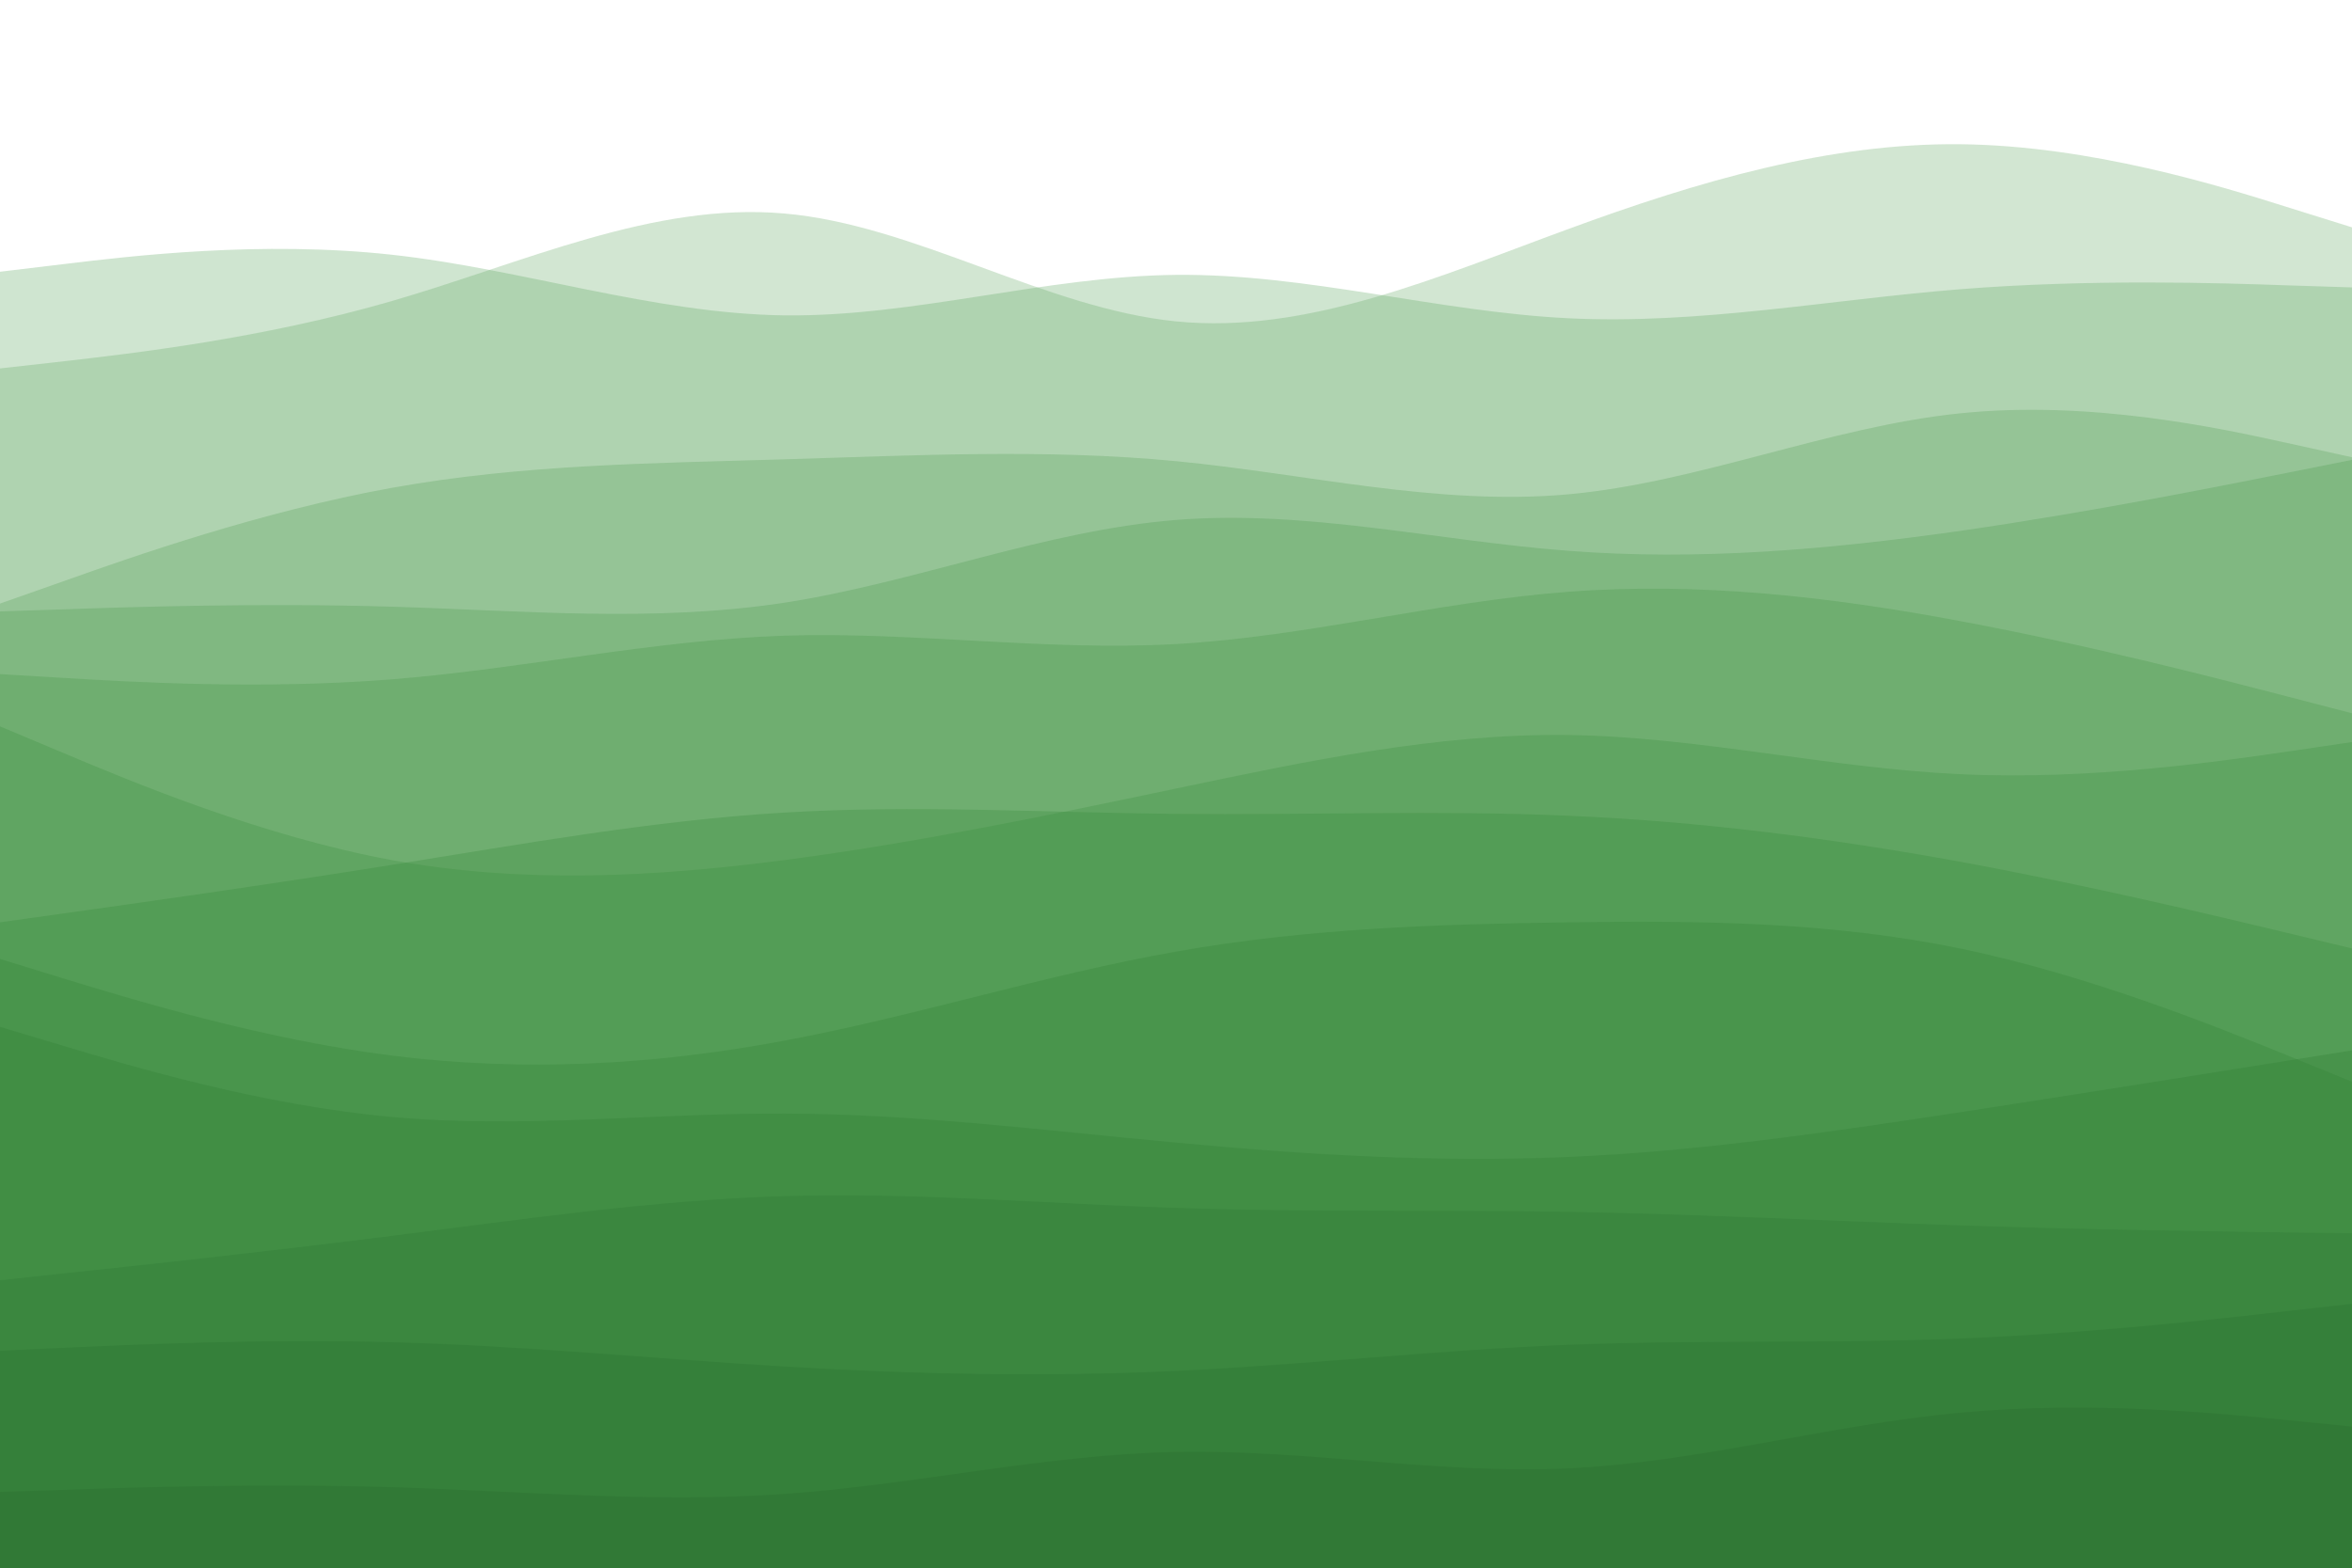
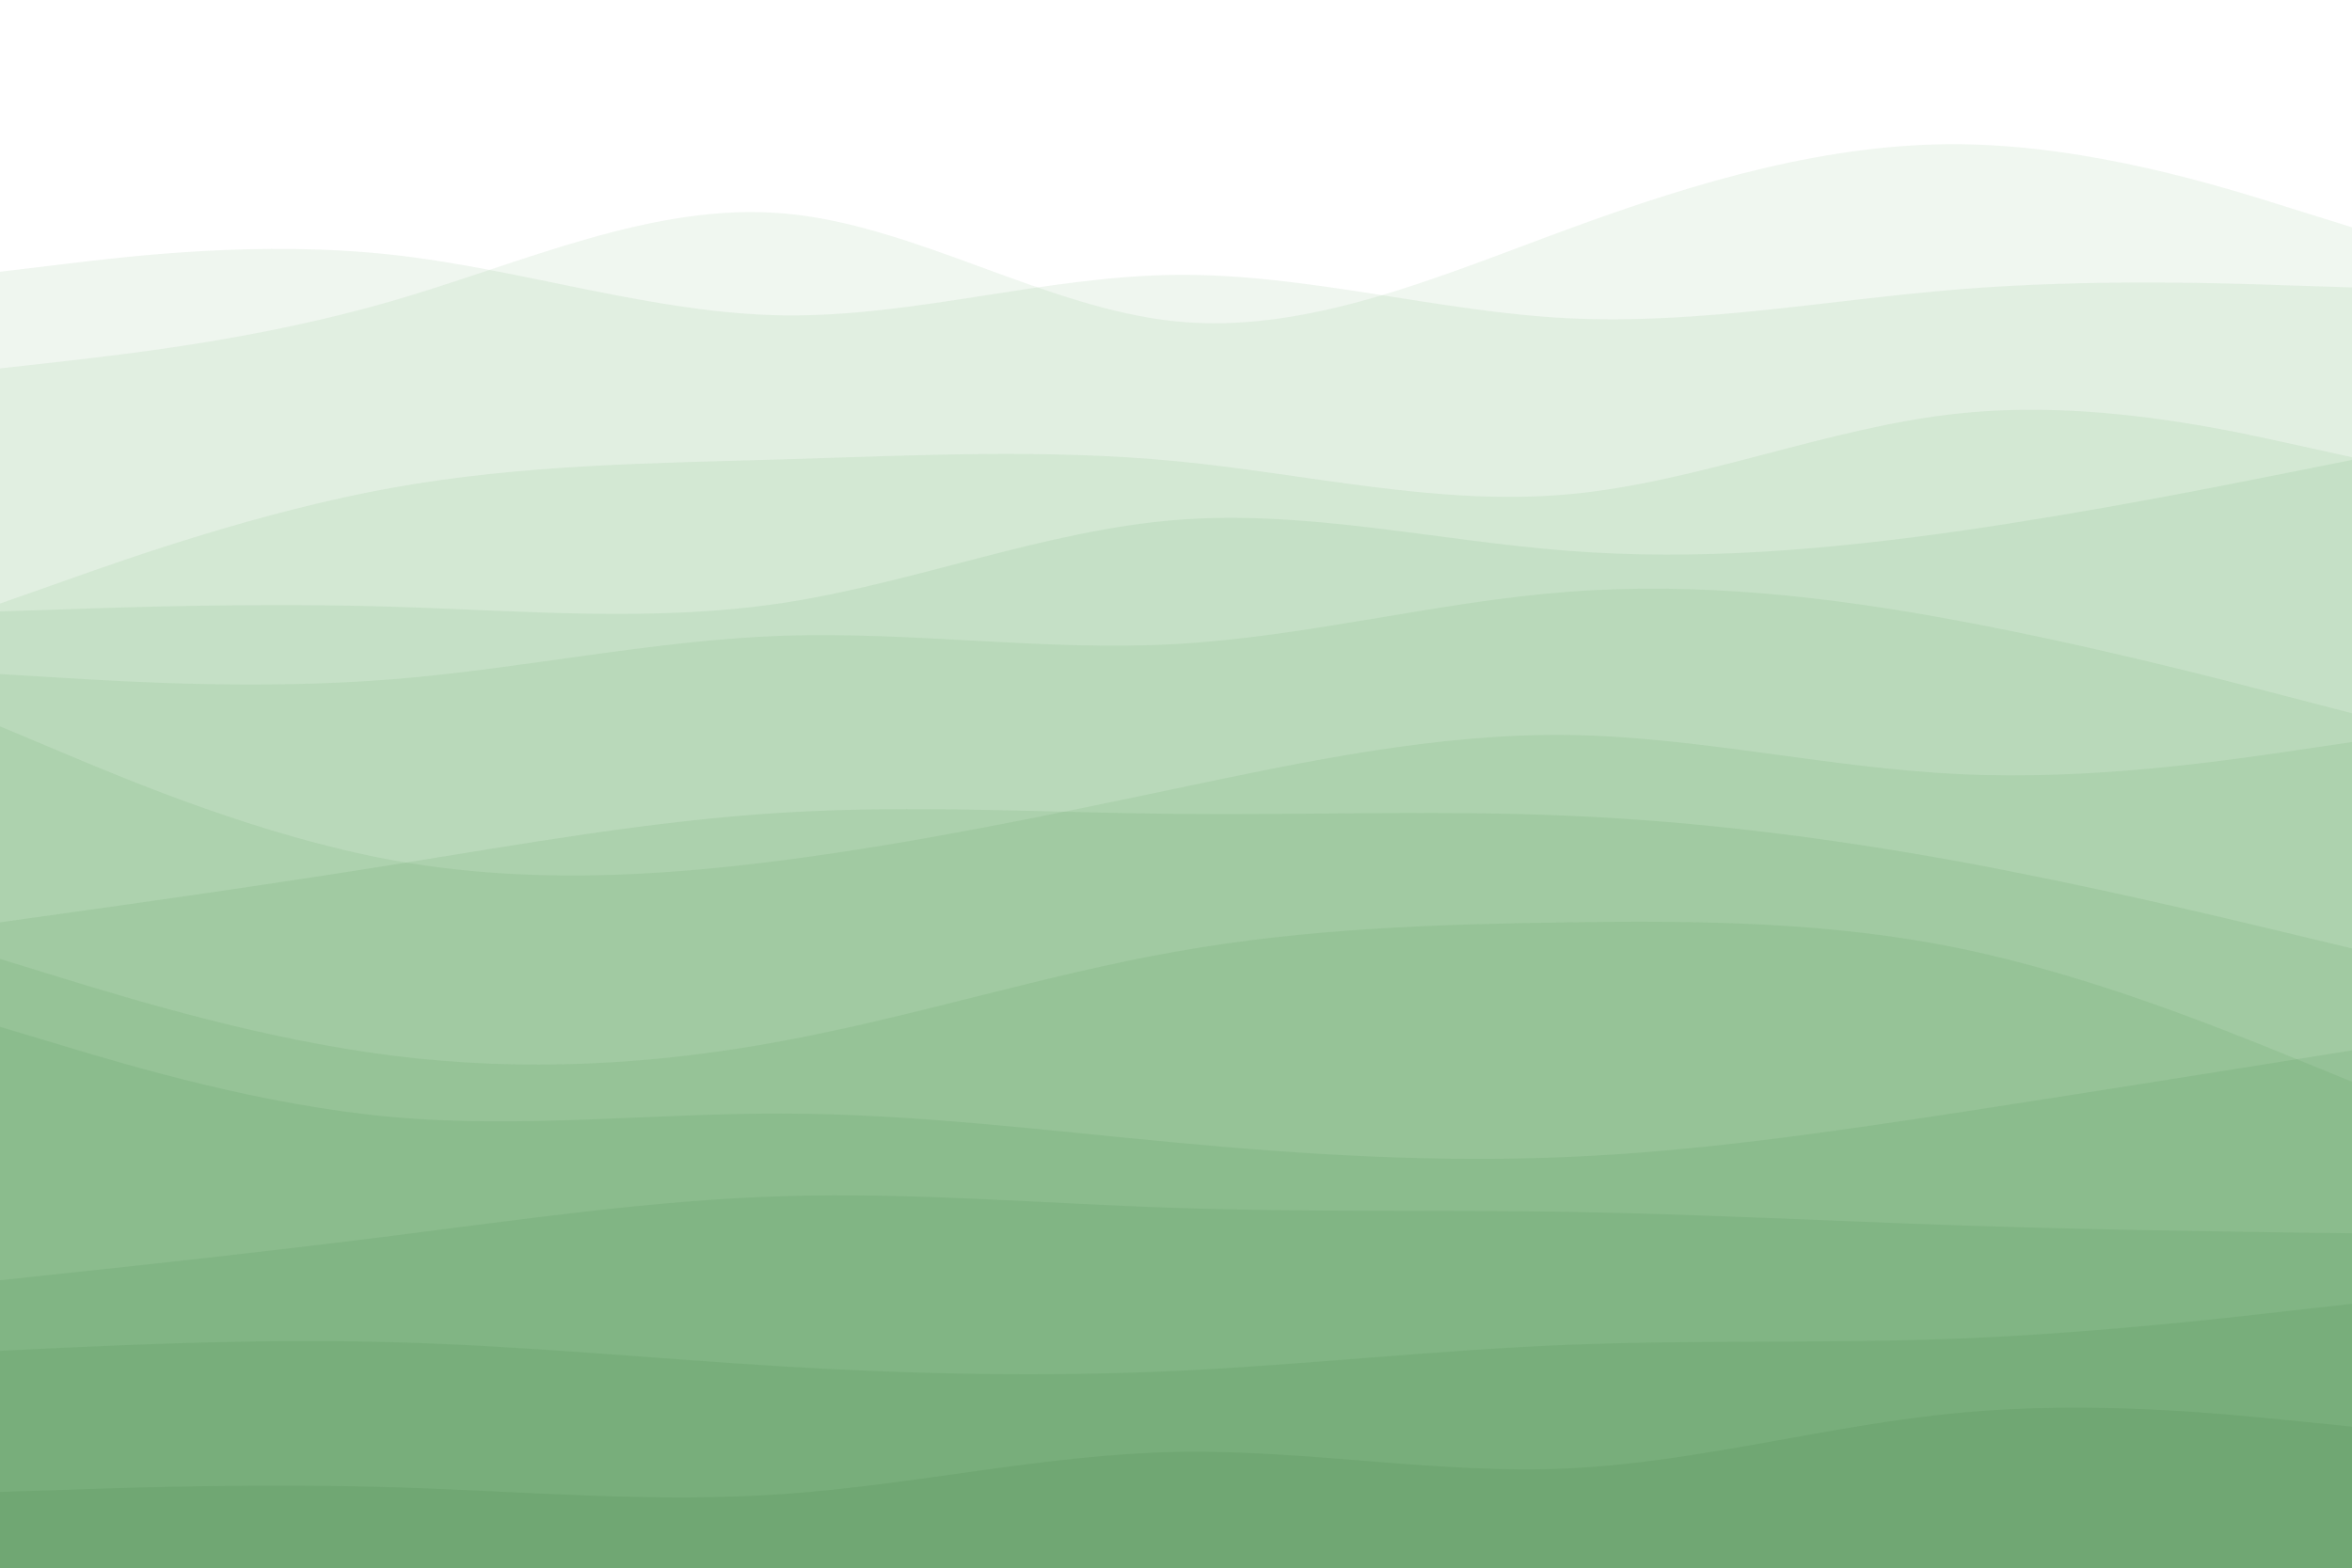
<svg xmlns="http://www.w3.org/2000/svg" viewBox="0 0 900 600" width="900" height="600" version="1.1">
-   <g fill-opacity="0.3">
+   <g fill-opacity="0.1">
    <path d="M0 141L25 138.2C50 135.3 100 129.7 150 115.2C200 100.7 250 77.3 300 81.7C350 86 400 118 450 123C500 128 550 106 600 87.7C650 69.3 700 54.7 750 55.2C800 55.7 850 71.3 875 79.2L900 87L900 601L875 601C850 601 800 601 750 601C700 601 650 601 600 601C550 601 500 601 450 601C400 601 350 601 300 601C250 601 200 601 150 601C100 601 50 601 25 601L0 601Z" fill="#68ac6a" />
    <path d="M0 104L25 101C50 98 100 92 150 97.5C200 103 250 120 300 120.7C350 121.3 400 105.7 450 105.2C500 104.7 550 119.3 600 121.8C650 124.3 700 114.7 750 110.7C800 106.7 850 108.3 875 109.2L900 110L900 601L875 601C850 601 800 601 750 601C700 601 650 601 600 601C550 601 500 601 450 601C400 601 350 601 300 601C250 601 200 601 150 601C100 601 50 601 25 601L0 601Z" fill="#60a762" />
    <path d="M0 231L25 222.2C50 213.3 100 195.7 150 186.7C200 177.7 250 177.3 300 175.8C350 174.3 400 171.7 450 176.5C500 181.3 550 193.7 600 189.2C650 184.7 700 163.3 750 158.2C800 153 850 164 875 169.5L900 175L900 601L875 601C850 601 800 601 750 601C700 601 650 601 600 601C550 601 500 601 450 601C400 601 350 601 300 601C250 601 200 601 150 601C100 601 50 601 25 601L0 601Z" fill="#57a159" />
    <path d="M0 234L25 233.2C50 232.3 100 230.7 150 232.2C200 233.7 250 238.3 300 230.7C350 223 400 203 450 199C500 195 550 207 600 210.8C650 214.7 700 210.3 750 203.2C800 196 850 186 875 181L900 176L900 601L875 601C850 601 800 601 750 601C700 601 650 601 600 601C550 601 500 601 450 601C400 601 350 601 300 601C250 601 200 601 150 601C100 601 50 601 25 601L0 601Z" fill="#4f9c51" />
    <path d="M0 258L25 259.5C50 261 100 264 150 260C200 256 250 245 300 243.3C350 241.7 400 249.3 450 246.5C500 243.7 550 230.3 600 226.5C650 222.7 700 228.3 750 237.7C800 247 850 260 875 266.5L900 273L900 601L875 601C850 601 800 601 750 601C700 601 650 601 600 601C550 601 500 601 450 601C400 601 350 601 300 601C250 601 200 601 150 601C100 601 50 601 25 601L0 601Z" fill="#469649" />
    <path d="M0 278L25 288.5C50 299 100 320 150 329.2C200 338.3 250 335.7 300 329.2C350 322.7 400 312.3 450 301.8C500 291.3 550 280.7 600 281.3C650 282 700 294 750 296.3C800 298.7 850 291.3 875 287.7L900 284L900 601L875 601C850 601 800 601 750 601C700 601 650 601 600 601C550 601 500 601 450 601C400 601 350 601 300 601C250 601 200 601 150 601C100 601 50 601 25 601L0 601Z" fill="#3d9140" />
    <path d="M0 353L25 349.5C50 346 100 339 150 331C200 323 250 314 300 311C350 308 400 311 450 311.5C500 312 550 310 600 312.2C650 314.3 700 320.7 750 329.8C800 339 850 351 875 357L900 363L900 601L875 601C850 601 800 601 750 601C700 601 650 601 600 601C550 601 500 601 450 601C400 601 350 601 300 601C250 601 200 601 150 601C100 601 50 601 25 601L0 601Z" fill="#368a3b" />
    <path d="M0 367L25 374.7C50 382.3 100 397.7 150 404C200 410.3 250 407.7 300 398.3C350 389 400 373 450 364.2C500 355.3 550 353.7 600 353C650 352.3 700 352.7 750 363C800 373.3 850 393.7 875 403.8L900 414L900 601L875 601C850 601 800 601 750 601C700 601 650 601 600 601C550 601 500 601 450 601C400 601 350 601 300 601C250 601 200 601 150 601C100 601 50 601 25 601L0 601Z" fill="#338338" />
    <path d="M0 393L25 400.5C50 408 100 423 150 427.5C200 432 250 426 300 426.2C350 426.3 400 432.7 450 437.3C500 442 550 445 600 442.8C650 440.7 700 433.3 750 425.7C800 418 850 410 875 406L900 402L900 601L875 601C850 601 800 601 750 601C700 601 650 601 600 601C550 601 500 601 450 601C400 601 350 601 300 601C250 601 200 601 150 601C100 601 50 601 25 601L0 601Z" fill="#307c35" />
    <path d="M0 490L25 487.3C50 484.7 100 479.3 150 473C200 466.7 250 459.3 300 457.8C350 456.3 400 460.7 450 462.3C500 464 550 463 600 463.8C650 464.7 700 467.3 750 469C800 470.7 850 471.3 875 471.7L900 472L900 601L875 601C850 601 800 601 750 601C700 601 650 601 600 601C550 601 500 601 450 601C400 601 350 601 300 601C250 601 200 601 150 601C100 601 50 601 25 601L0 601Z" fill="#2e7632" />
    <path d="M0 517L25 515.8C50 514.7 100 512.3 150 513.7C200 515 250 520 300 523C350 526 400 527 450 524.7C500 522.3 550 516.7 600 514.7C650 512.7 700 514.3 750 512.3C800 510.3 850 504.7 875 501.8L900 499L900 601L875 601C850 601 800 601 750 601C700 601 650 601 600 601C550 601 500 601 450 601C400 601 350 601 300 601C250 601 200 601 150 601C100 601 50 601 25 601L0 601Z" fill="#2b6f30" />
    <path d="M0 571L25 570.2C50 569.3 100 567.7 150 569.2C200 570.7 250 575.3 300 571.8C350 568.3 400 556.7 450 555.7C500 554.7 550 564.3 600 562C650 559.7 700 545.3 750 540.7C800 536 850 541 875 543.5L900 546L900 601L875 601C850 601 800 601 750 601C700 601 650 601 600 601C550 601 500 601 450 601C400 601 350 601 300 601C250 601 200 601 150 601C100 601 50 601 25 601L0 601Z" fill="#28682d" />
  </g>
</svg>
